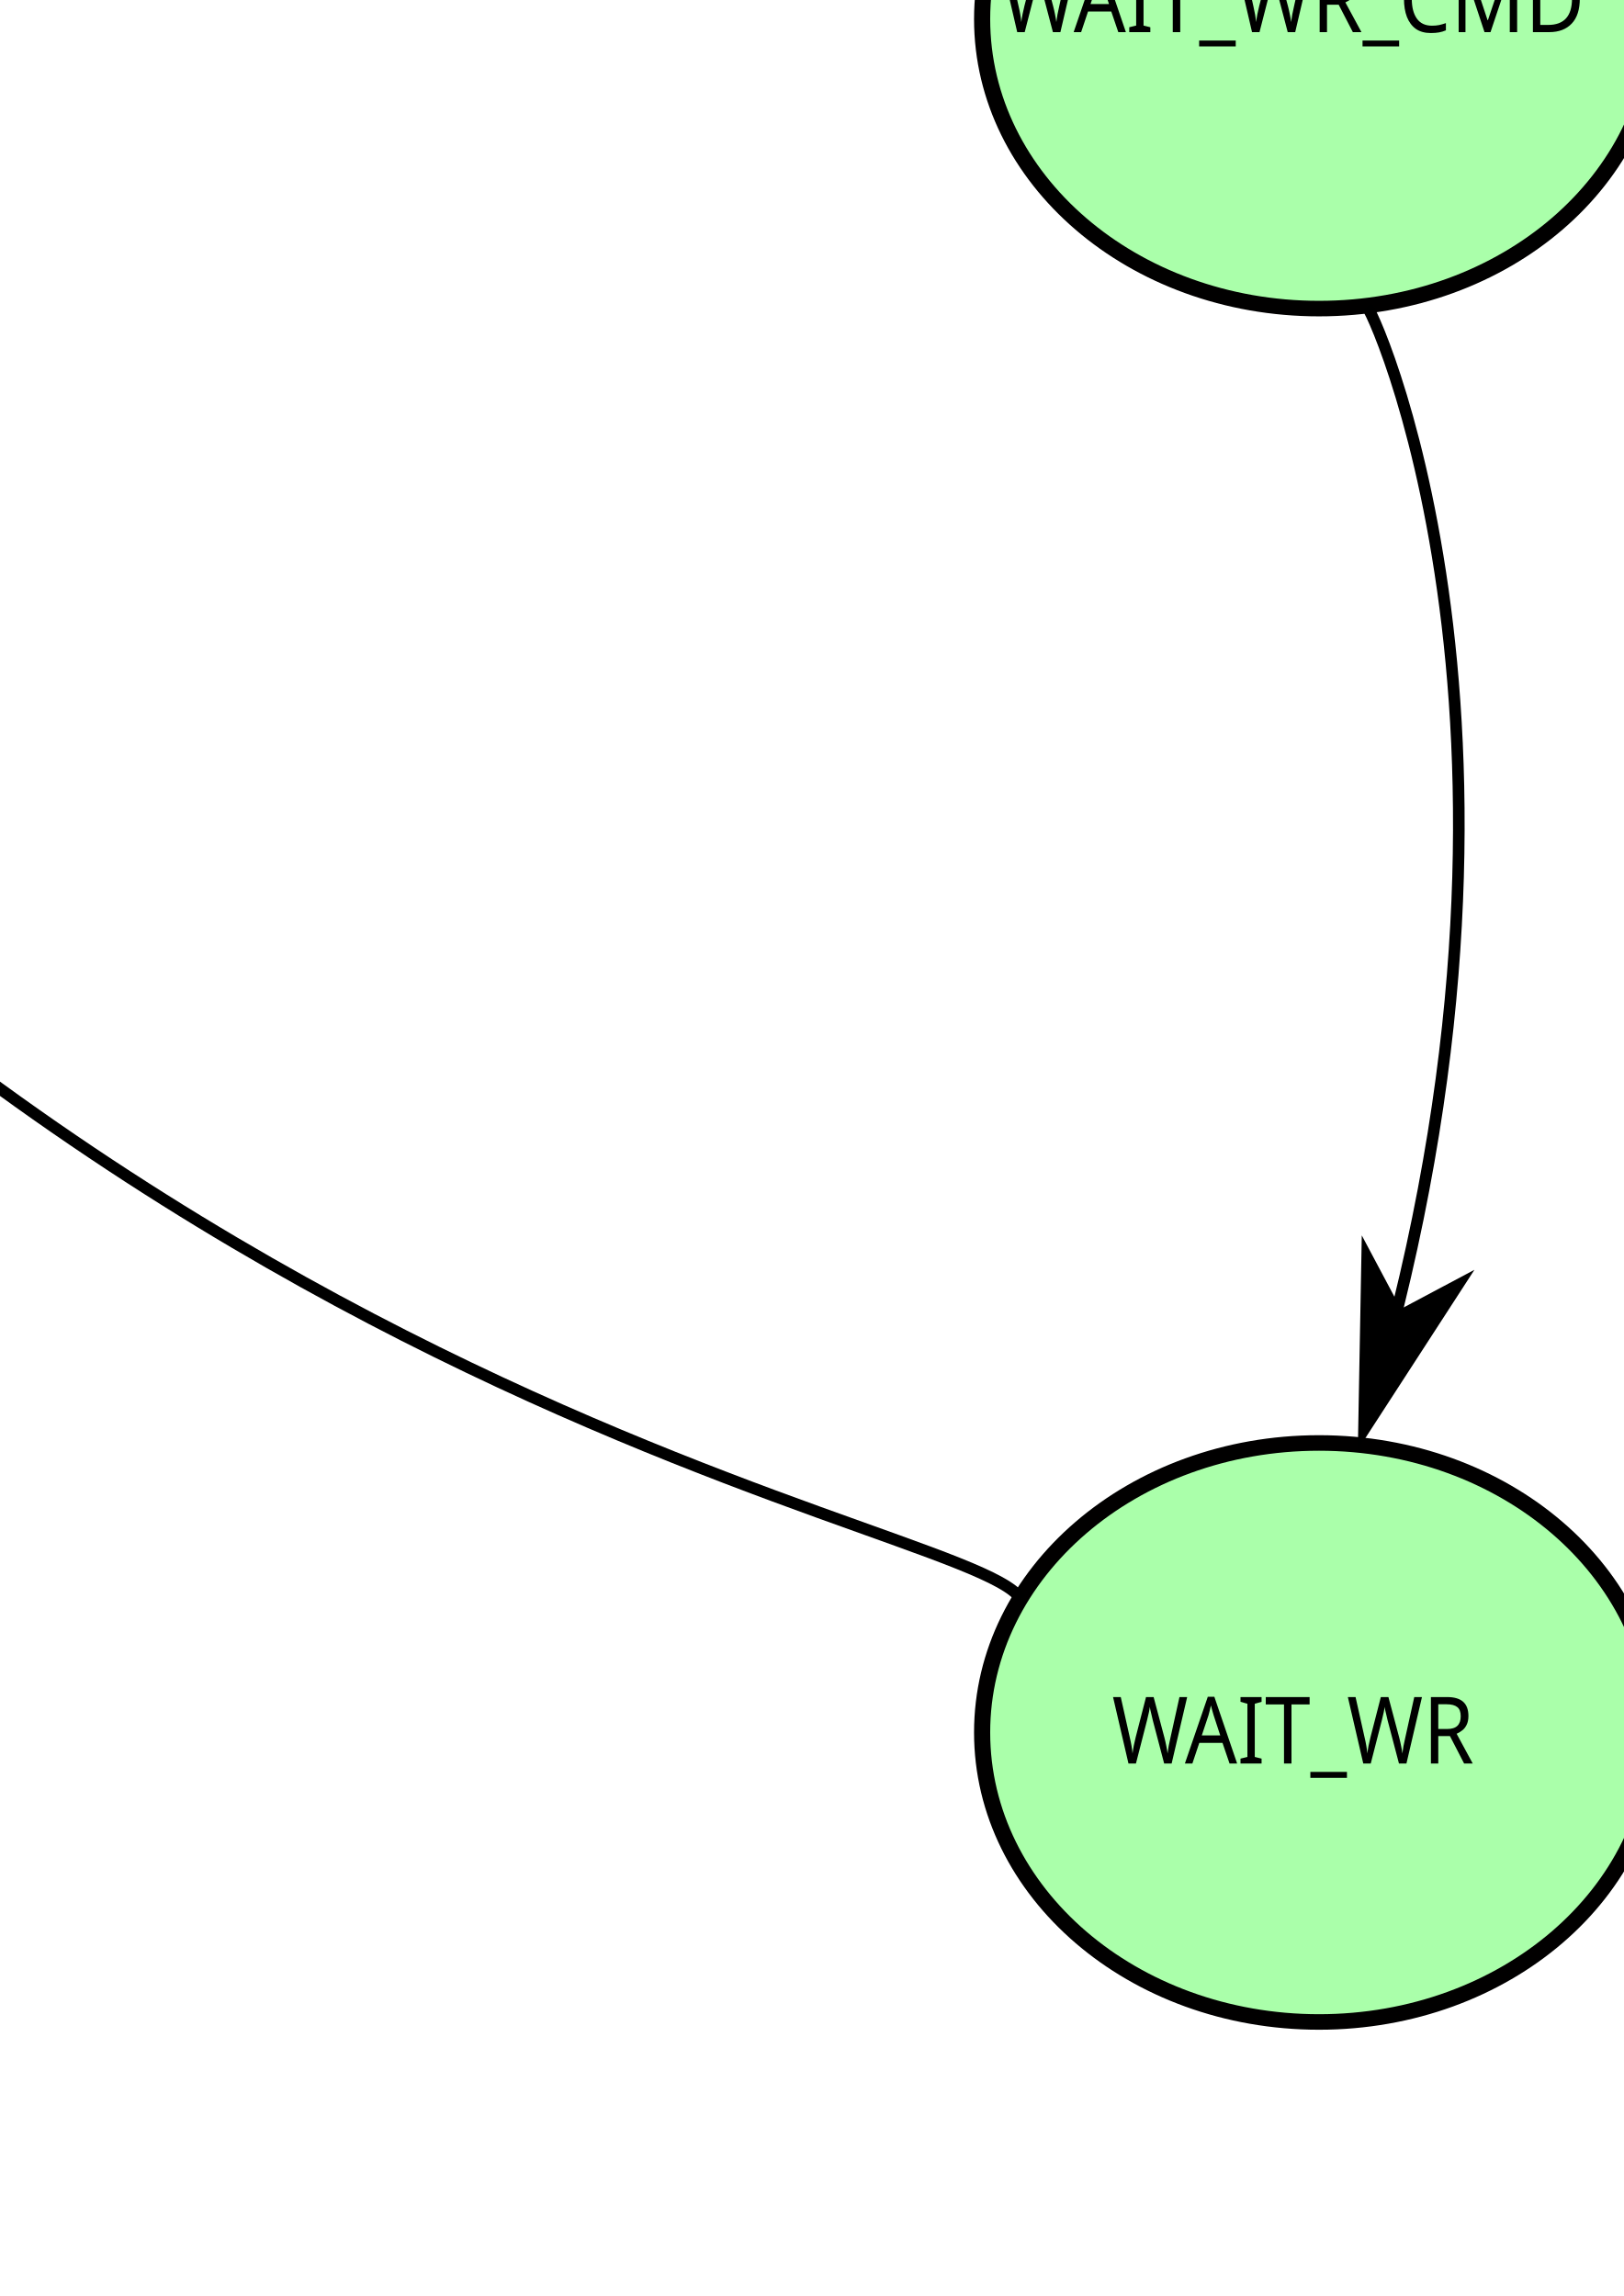
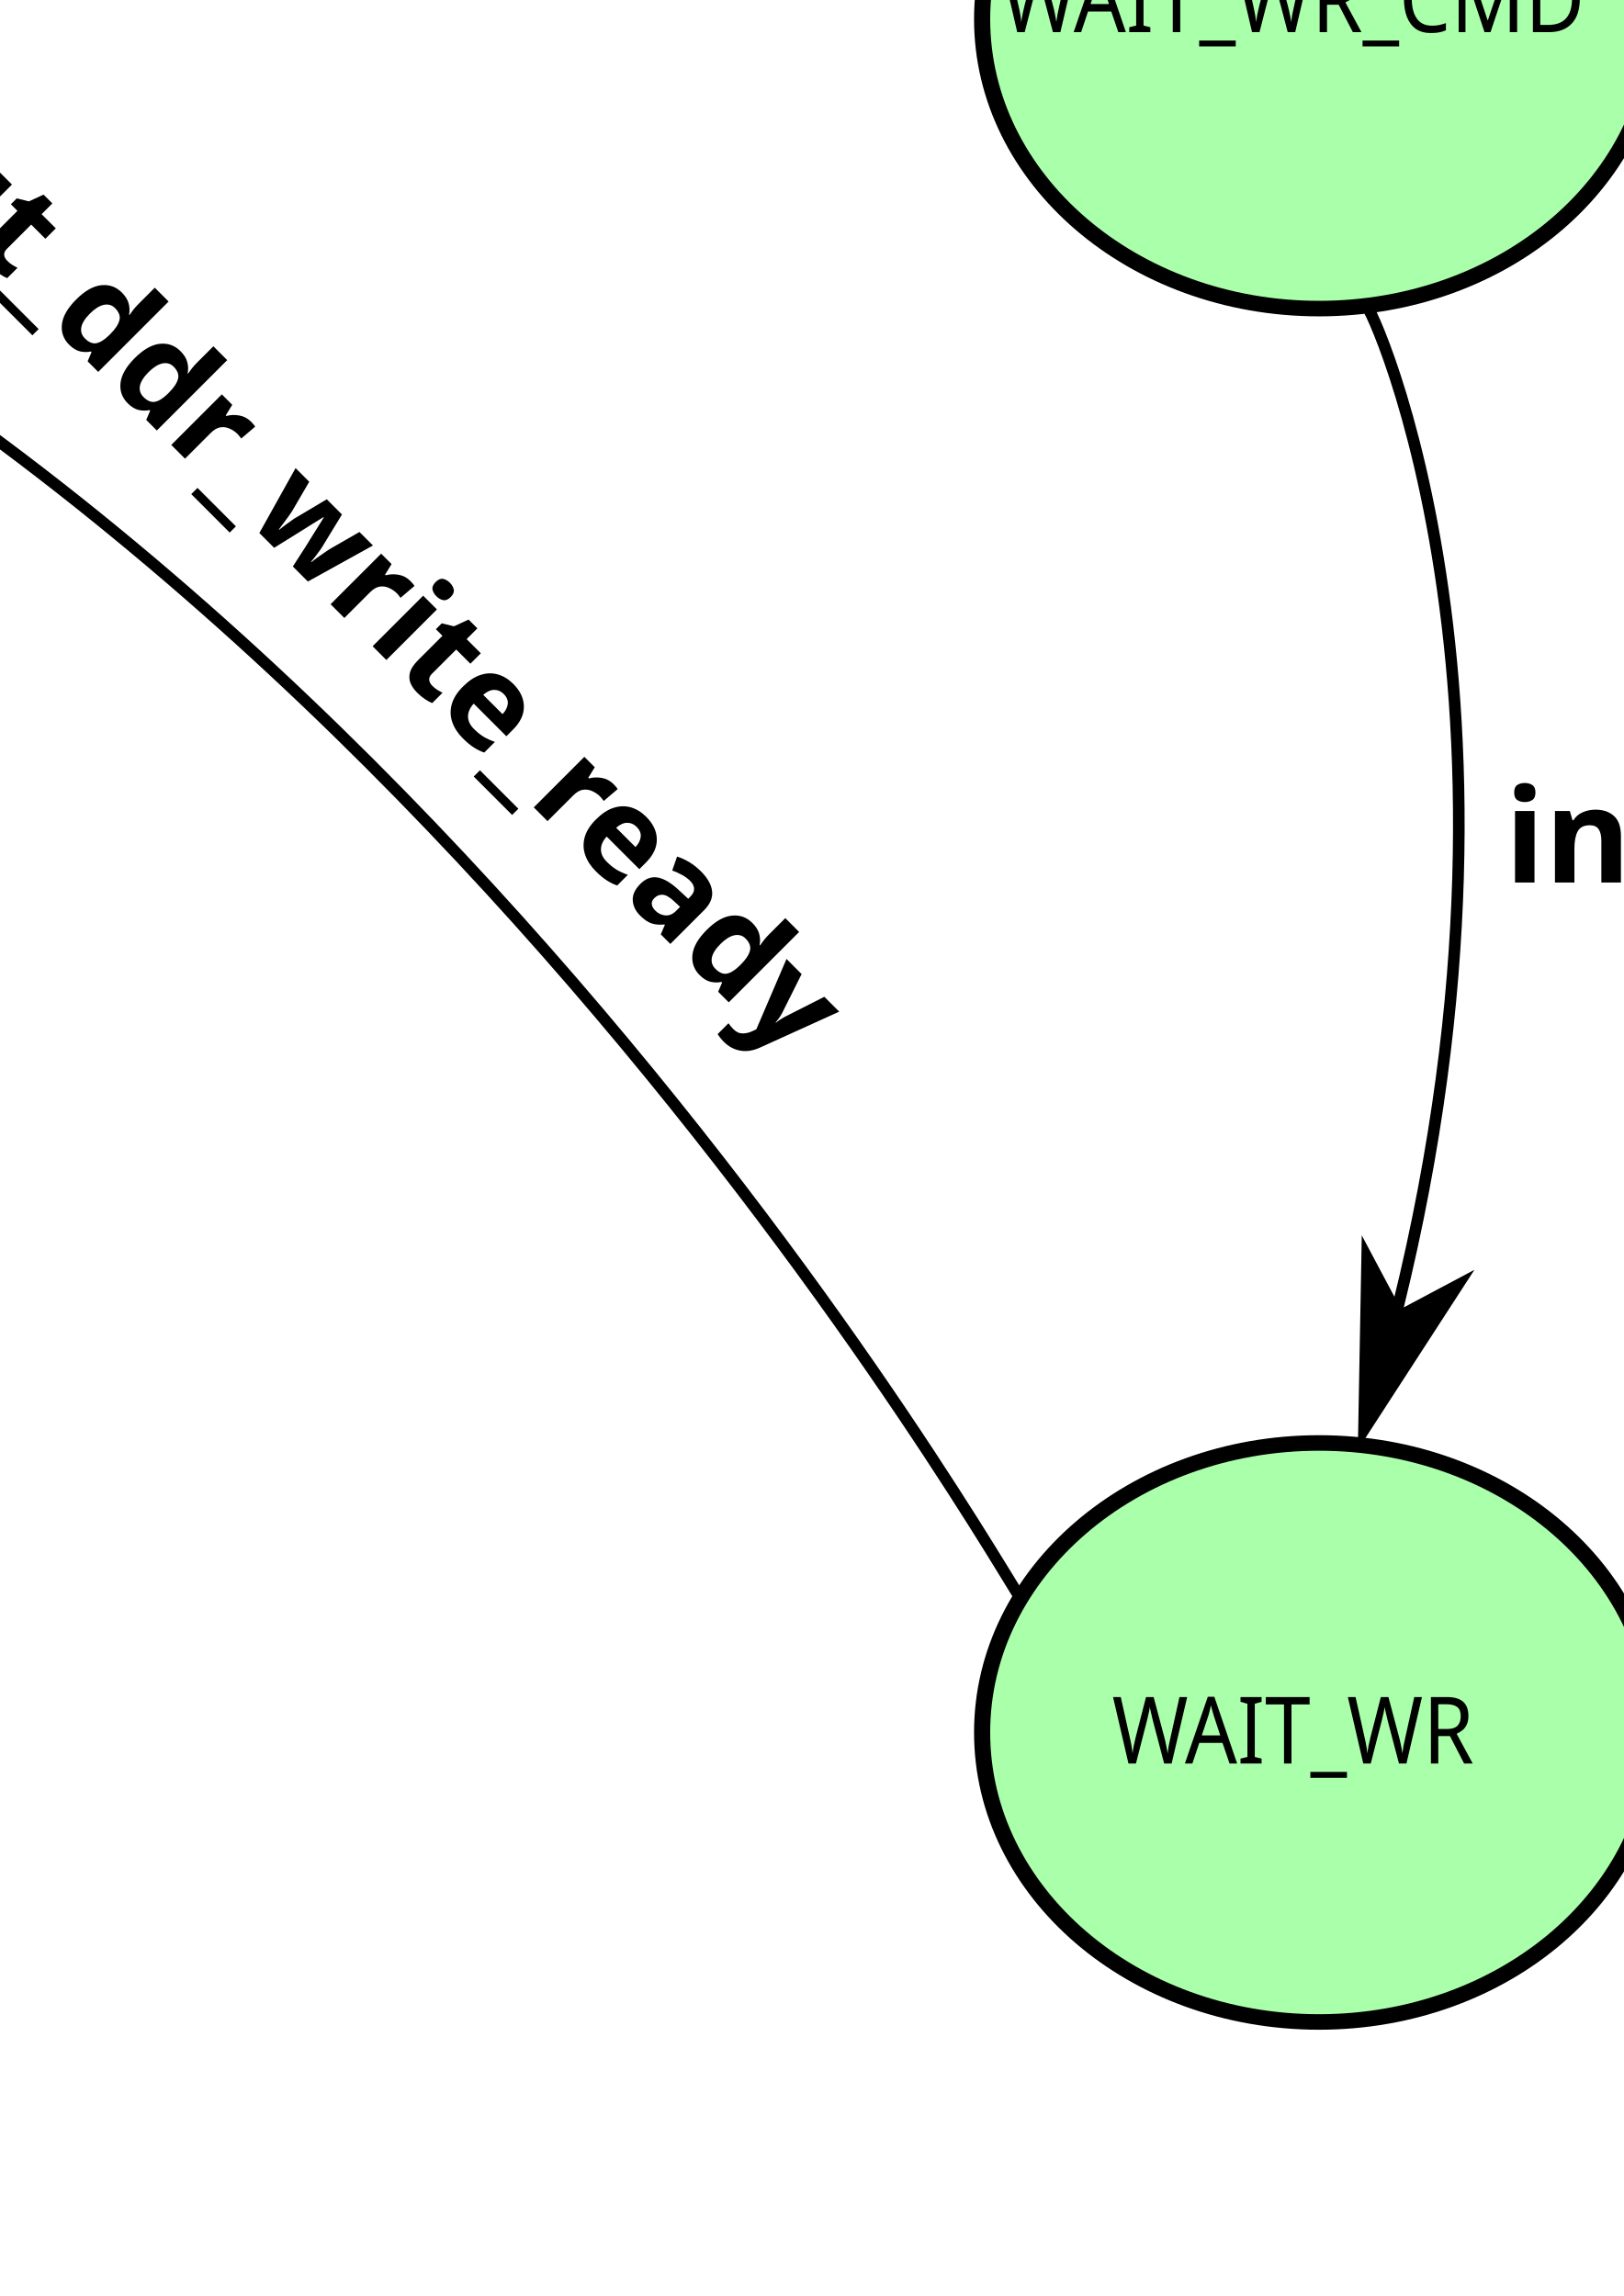
<svg xmlns="http://www.w3.org/2000/svg" width="210mm" height="297mm" viewBox="0 0 210 297" version="1.1" id="svg14937">
  <defs id="defs14931">
    <marker style="overflow:visible" id="marker6664-9-6" refX="0" refY="0" orient="auto">
      <path transform="matrix(0.8,0,0,0.8,10,0)" style="fill:#000000;fill-opacity:1;fill-rule:evenodd;stroke:#000000;stroke-width:1pt;stroke-opacity:1" d="M 0,0 5,-5 -12.5,0 5,5 Z" id="path6662-1-2" />
    </marker>
    <marker style="overflow:visible" id="marker6664-9-6-6" refX="0" refY="0" orient="auto">
      <path transform="matrix(0.8,0,0,0.8,10,0)" style="fill:#000000;fill-opacity:1;fill-rule:evenodd;stroke:#000000;stroke-width:1pt;stroke-opacity:1" d="M 0,0 5,-5 -12.5,0 5,5 Z" id="path6662-1-2-5" />
    </marker>
    <marker style="overflow:visible" id="marker6664-9-6-68" refX="0" refY="0" orient="auto">
      <path transform="matrix(0.8,0,0,0.8,10,0)" style="fill:#000000;fill-opacity:1;fill-rule:evenodd;stroke:#000000;stroke-width:1pt;stroke-opacity:1" d="M 0,0 5,-5 -12.5,0 5,5 Z" id="path6662-1-2-1" />
    </marker>
    <marker style="overflow:visible" id="marker6664-9-6-68-2" refX="0" refY="0" orient="auto">
      <path transform="matrix(0.8,0,0,0.8,10,0)" style="fill:#000000;fill-opacity:1;fill-rule:evenodd;stroke:#000000;stroke-width:1pt;stroke-opacity:1" d="M 0,0 5,-5 -12.5,0 5,5 Z" id="path6662-1-2-1-6" />
    </marker>
    <marker style="overflow:visible" id="marker6664-9-6-68-5" refX="0" refY="0" orient="auto">
      <path transform="matrix(0.8,0,0,0.8,10,0)" style="fill:#000000;fill-opacity:1;fill-rule:evenodd;stroke:#000000;stroke-width:1pt;stroke-opacity:1" d="M 0,0 5,-5 -12.5,0 5,5 Z" id="path6662-1-2-1-4" />
    </marker>
  </defs>
  <g id="layer1">
    <a id="a979-8" transform="matrix(1.828077,0,0,1.759722,21.09151,-312.767)">
      <ellipse ry="21.281" rx="23.834" cy="179.14" cx="81.78" id="path926-5-2-4" style="fill:#aaffaa;fill-opacity:1;stroke:#010000;stroke-width:1.142;stroke-miterlimit:4;stroke-dasharray:none;stroke-opacity:1" />
    </a>
    <text xml:space="preserve" style="font-style:normal;font-variant:normal;font-weight:normal;font-stretch:normal;font-size:11.289px;line-height:1.25;font-family:sans-serif;-inkscape-font-specification:'sans-serif, Normal';font-variant-ligatures:normal;font-variant-caps:normal;font-variant-numeric:normal;font-feature-settings:normal;text-align:start;letter-spacing:0px;word-spacing:0px;writing-mode:lr-tb;text-anchor:start;fill:#000000;fill-opacity:1;stroke:none;stroke-width:0.516" x="138.007" y="3.897" id="text924-9-0" transform="scale(0.9378961,1.066216)">
      <tspan id="tspan15637" x="138.007" y="3.897">WAIT_WR_CMD</tspan>
    </text>
    <a id="a979-88" transform="matrix(1.828077,0,0,1.759722,-285.4023,-313.2962)">
      <ellipse ry="21.281" rx="23.834" cy="179.14" cx="81.78" id="path926-5-2-8" style="fill:#aaffaa;fill-opacity:1;stroke:#010000;stroke-width:1.142;stroke-miterlimit:4;stroke-dasharray:none;stroke-opacity:1" />
    </a>
    <text xml:space="preserve" style="font-style:normal;font-variant:normal;font-weight:normal;font-stretch:normal;font-size:11.289px;line-height:1.25;font-family:sans-serif;-inkscape-font-specification:'sans-serif, Normal';font-variant-ligatures:normal;font-variant-caps:normal;font-variant-numeric:normal;font-feature-settings:normal;text-align:start;letter-spacing:0px;word-spacing:0px;writing-mode:lr-tb;text-anchor:start;fill:#000000;fill-opacity:1;stroke:none;stroke-width:0.516" x="-158.411" y="5.59" id="text924-9-2" transform="scale(0.9378961,1.066216)">
      <tspan style="font-style:normal;font-variant:normal;font-weight:normal;font-stretch:normal;font-size:11.289px;font-family:sans-serif;-inkscape-font-specification:'sans-serif, Normal';font-variant-ligatures:normal;font-variant-caps:normal;font-variant-numeric:normal;font-feature-settings:normal;text-align:start;writing-mode:lr-tb;text-anchor:start;stroke-width:0.516" id="tspan12743" x="-158.411" y="5.59">IDLE</tspan>
    </text>
    <path style="fill:none;stroke:#000000;stroke-width:1.5;stroke-linecap:butt;stroke-linejoin:miter;stroke-miterlimit:4;stroke-dasharray:none;stroke-opacity:1;marker-start:url(#marker6664-9-6)" d="M 154.045,-33.972 C 7.685,-130.648 -121.536,-40.2 -126.315,-34.762" id="path6642-8-0" />
    <a id="a979-8-5" transform="matrix(1.828077,0,0,1.759722,21.09151,-91.13251)">
      <ellipse ry="21.281" rx="23.834" cy="179.14" cx="81.78" id="path926-5-2-4-1" style="fill:#aaffaa;fill-opacity:1;stroke:#010000;stroke-width:1.142;stroke-miterlimit:4;stroke-dasharray:none;stroke-opacity:1" />
    </a>
    <text xml:space="preserve" style="font-style:normal;font-variant:normal;font-weight:normal;font-stretch:normal;font-size:11.289px;line-height:1.25;font-family:sans-serif;-inkscape-font-specification:'sans-serif, Normal';font-variant-ligatures:normal;font-variant-caps:normal;font-variant-numeric:normal;font-feature-settings:normal;text-align:start;letter-spacing:0px;word-spacing:0px;writing-mode:lr-tb;text-anchor:start;fill:#000000;fill-opacity:1;stroke:none;stroke-width:0.516" x="153.346" y="213.957" id="text924-9-0-5" transform="scale(0.9378961,1.066216)">
      <tspan id="tspan15639" x="153.346" y="213.957">WAIT_WR</tspan>
    </text>
    <a id="a979-88-6" transform="matrix(1.828077,0,0,1.759722,-285.4023,-91.66168)">
      <ellipse ry="21.281" rx="23.834" cy="179.14" cx="81.78" id="path926-5-2-8-3" style="fill:#aaffaa;fill-opacity:1;stroke:#010000;stroke-width:1.142;stroke-miterlimit:4;stroke-dasharray:none;stroke-opacity:1" />
    </a>
    <text xml:space="preserve" style="font-style:normal;font-variant:normal;font-weight:normal;font-stretch:normal;font-size:11.289px;line-height:1.25;font-family:sans-serif;-inkscape-font-specification:'sans-serif, Normal';font-variant-ligatures:normal;font-variant-caps:normal;font-variant-numeric:normal;font-feature-settings:normal;text-align:start;letter-spacing:0px;word-spacing:0px;writing-mode:lr-tb;text-anchor:start;fill:#000000;fill-opacity:1;stroke:none;stroke-width:0.516" x="-171.861" y="213.461" id="text924-9-2-9" transform="scale(0.9378961,1.066216)">
      <tspan id="tspan15641" x="-171.861" y="213.461">WAIT_RD</tspan>
    </text>
-     <path style="fill:none;stroke:#000000;stroke-width:1.5;stroke-linecap:butt;stroke-linejoin:miter;stroke-miterlimit:4;stroke-dasharray:none;stroke-opacity:1;marker-start:url(#marker6664-9-6-6)" d="M -103.158,30.631 C -6.736,179.92 125.087,195.782 132.018,206.829" id="path6642-8-0-8" />
+     <path style="fill:none;stroke:#000000;stroke-width:1.5;stroke-linecap:butt;stroke-linejoin:miter;stroke-miterlimit:4;stroke-dasharray:none;stroke-opacity:1;marker-start:url(#marker6664-9-6-6)" d="M -92.077,9.161 C 40.36,49.714 125.087,195.782 132.018,206.829" id="path6642-8-0-8" />
    <path style="fill:none;stroke:#000000;stroke-width:1.5;stroke-linecap:butt;stroke-linejoin:miter;stroke-miterlimit:4;stroke-dasharray:none;stroke-opacity:1;marker-start:url(#marker6664-9-6-68)" d="M 176.465,184.741 C 202.781,98.668 178.651,42.158 176.812,39.668" id="path6642-8-0-4" />
    <path style="fill:none;stroke:#000000;stroke-width:1.5;stroke-linecap:butt;stroke-linejoin:miter;stroke-miterlimit:4;stroke-dasharray:none;stroke-opacity:1;marker-start:url(#marker6664-9-6-68-2)" d="m -144.266,41.15 c -26.316,86.073 -2.186,142.584 -0.347,145.073" id="path6642-8-0-4-5" />
    <path style="fill:none;stroke:#000000;stroke-width:1.5;stroke-linecap:butt;stroke-linejoin:miter;stroke-miterlimit:4;stroke-dasharray:none;stroke-opacity:1;marker-start:url(#marker6664-9-6-68-5)" d="M -123.908,184.805 C -97.592,98.732 -122.556,41.054 -124.395,38.564" id="path6642-8-0-4-8" />
+     <text xml:space="preserve" style="font-style:normal;font-weight:normal;font-size:10.583px;line-height:1.25;font-family:sans-serif;letter-spacing:0px;word-spacing:0px;fill:#000000;fill-opacity:1;stroke:none;stroke-width:0.265" x="-40.17" y="-90.848" id="text3999">
+       <tspan id="tspan3997" x="-40.17" y="-90.848" style="font-style:normal;font-variant:normal;font-weight:bold;font-stretch:normal;font-size:16.933px;font-family:sans-serif;-inkscape-font-specification:'sans-serif Bold';stroke-width:0.265">input_write</tspan>
+     </text>
+     <text xml:space="preserve" style="font-style:normal;font-weight:normal;font-size:10.583px;line-height:1.25;font-family:sans-serif;letter-spacing:0px;word-spacing:0px;fill:#000000;fill-opacity:1;stroke:none;stroke-width:0.265" x="-107.351" y="114.85" id="text4003">
+       <tspan id="tspan4001" x="-107.351" y="114.85" style="font-style:normal;font-variant:normal;font-weight:bold;font-stretch:normal;font-size:16.933px;font-family:sans-serif;-inkscape-font-specification:'sans-serif Bold';stroke-width:0.265">input_read</tspan>
+     </text>
+     <text xml:space="preserve" style="font-style:normal;font-weight:normal;font-size:10.583px;line-height:1.25;font-family:sans-serif;letter-spacing:0px;word-spacing:0px;fill:#000000;fill-opacity:1;stroke:none;stroke-width:0.265" x="194.617" y="114.157" id="text4403">
+       <tspan id="tspan4401" x="194.617" y="114.157" style="font-style:normal;font-variant:normal;font-weight:bold;font-stretch:normal;font-size:16.933px;font-family:sans-serif;-inkscape-font-specification:'sans-serif Bold';stroke-width:0.265">input_ddr_ready</tspan>
+     </text>
+     <text xml:space="preserve" style="font-style:normal;font-weight:normal;font-size:10.583px;line-height:1.25;font-family:sans-serif;letter-spacing:0px;word-spacing:0px;fill:#000000;fill-opacity:1;stroke:none;stroke-width:0.265" x="-18.848" y="25.036" id="text4407" transform="rotate(45)">
+       <tspan id="tspan4405" x="-18.848" y="25.036" style="font-style:normal;font-variant:normal;font-weight:bold;font-stretch:normal;font-size:16.933px;font-family:sans-serif;-inkscape-font-specification:'sans-serif Bold';stroke-width:0.265">input_ddr_write_ready</tspan>
+     </text>
+     <text xml:space="preserve" style="font-style:normal;font-weight:normal;font-size:10.583px;line-height:1.25;font-family:sans-serif;letter-spacing:0px;word-spacing:0px;fill:#000000;fill-opacity:1;stroke:none;stroke-width:0.265" x="-323.438" y="114.157" id="text4411">
+       <tspan id="tspan4409" x="-323.438" y="114.157" style="font-style:normal;font-variant:normal;font-weight:bold;font-stretch:normal;font-size:16.933px;font-family:sans-serif;-inkscape-font-specification:'sans-serif Bold';stroke-width:0.265">input_ddr_ready</tspan>
+     </text>
  </g>
</svg>
